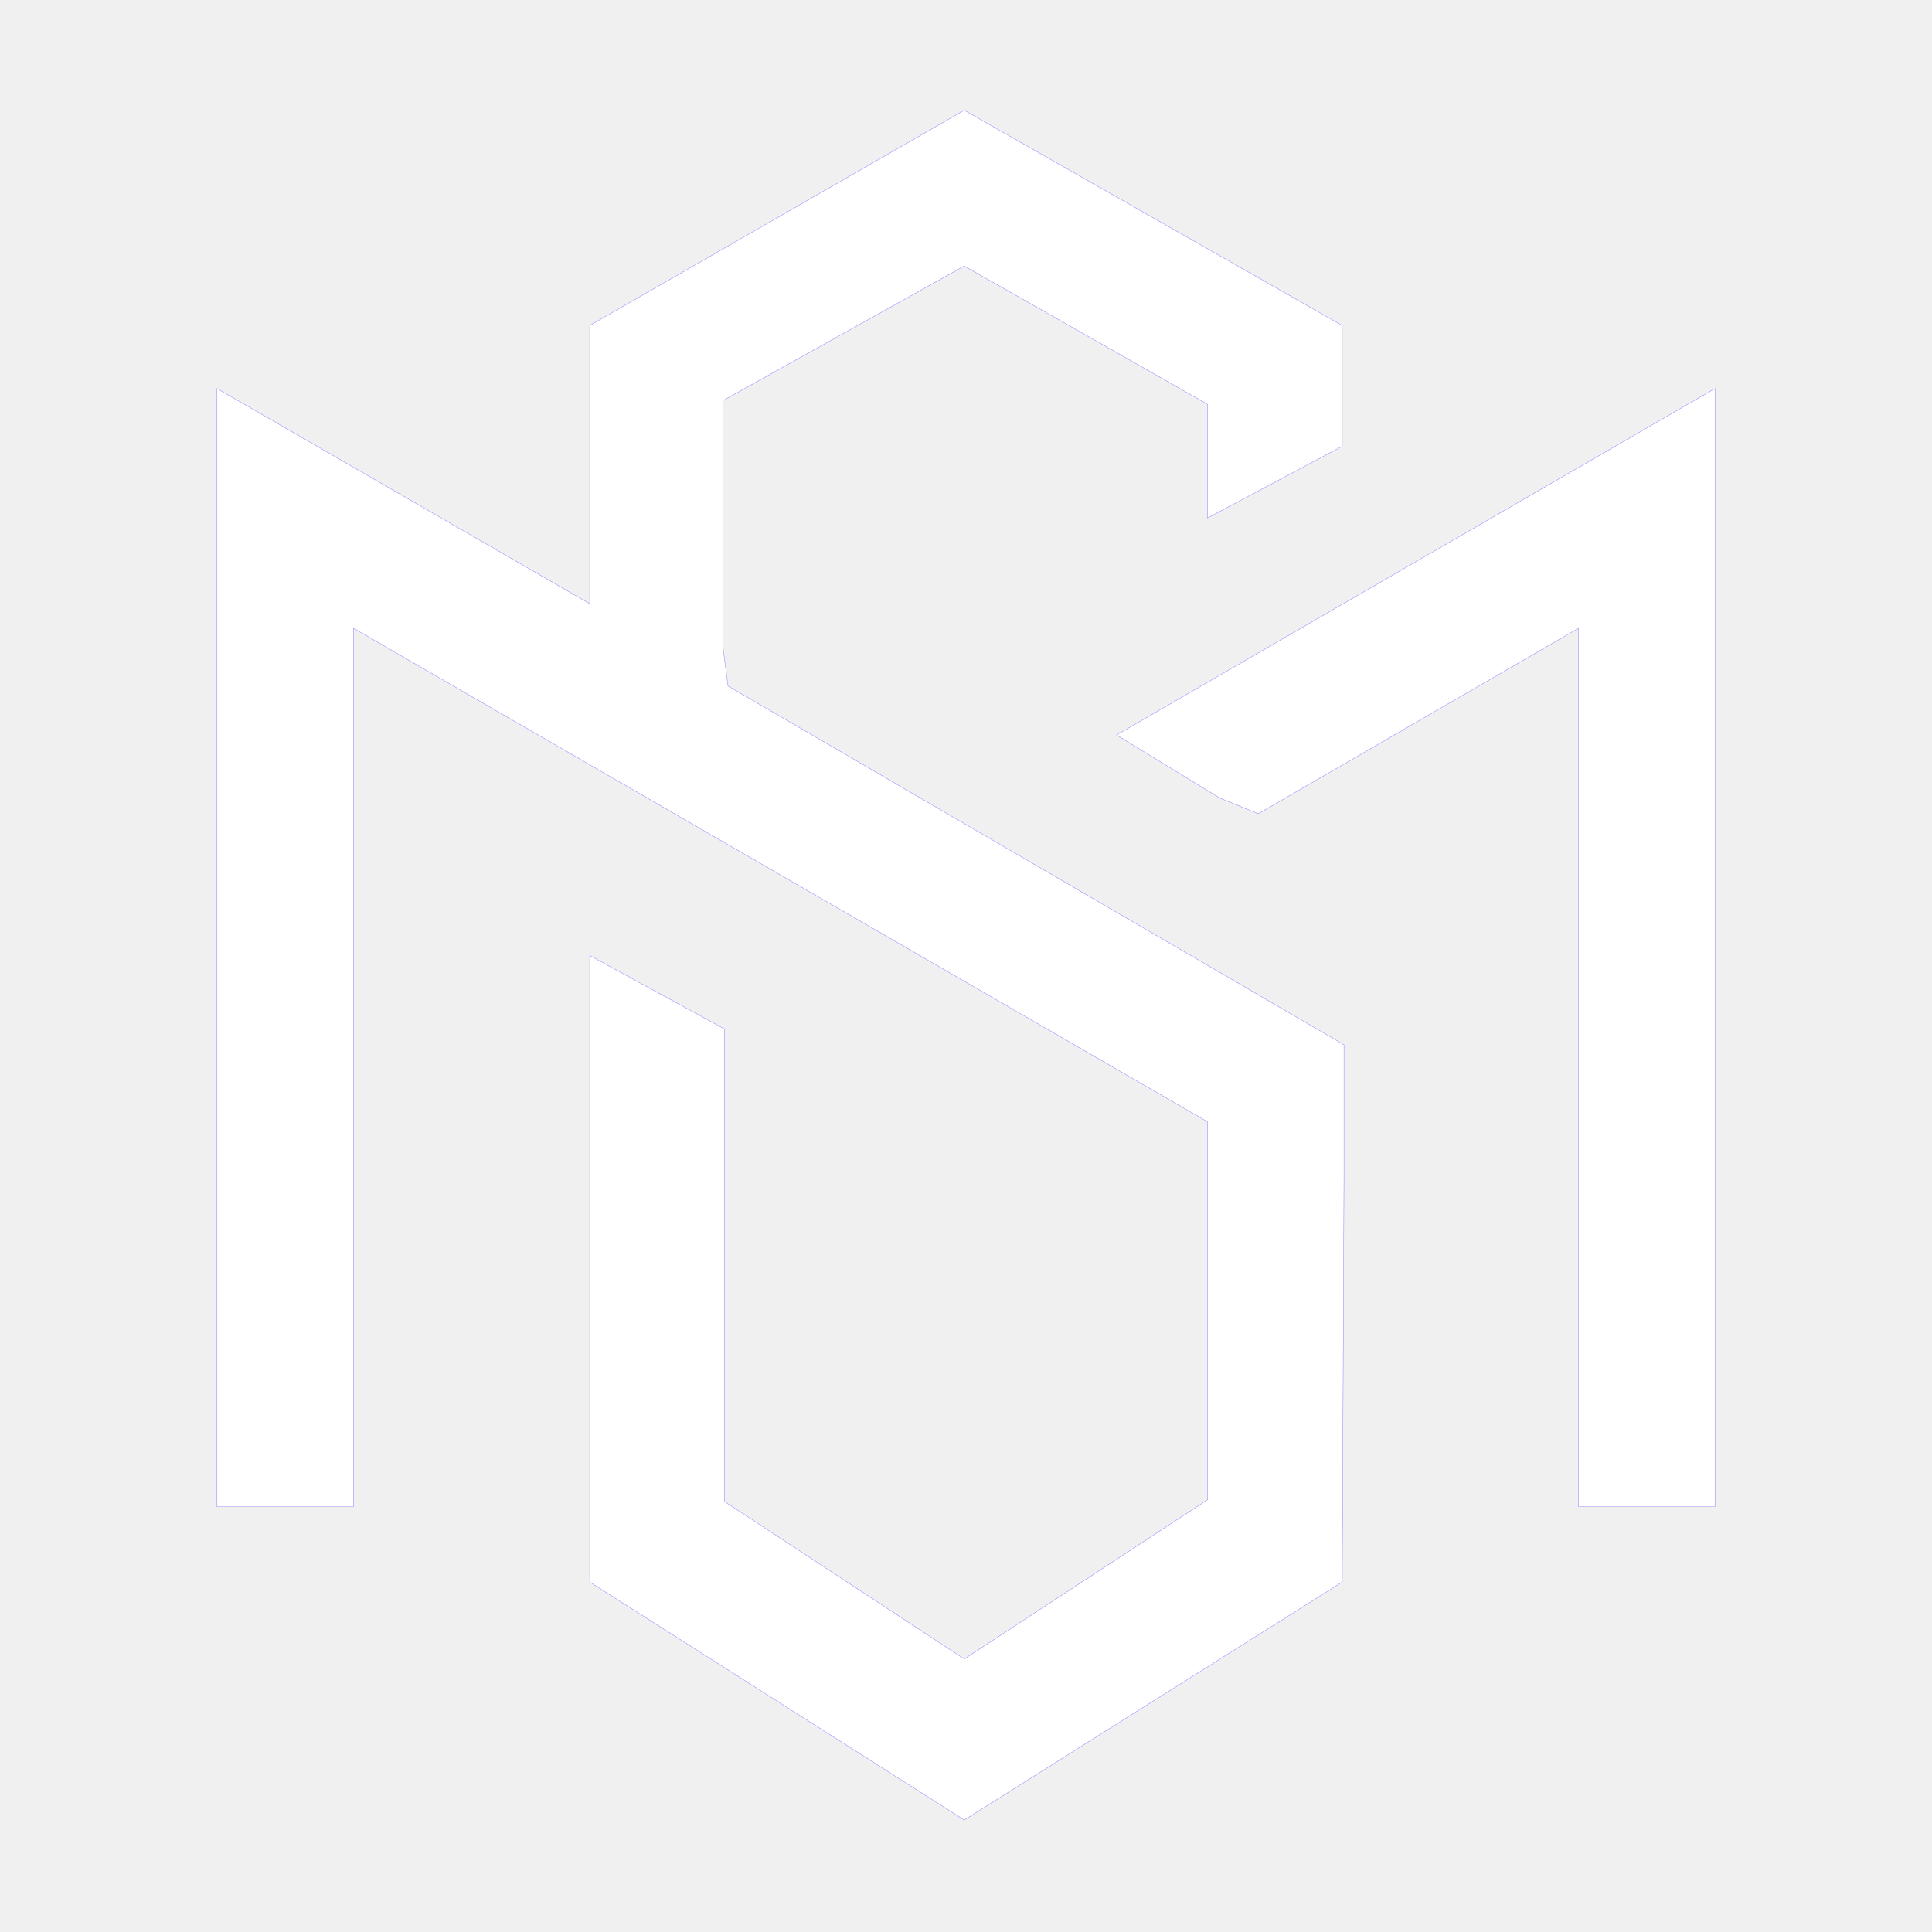
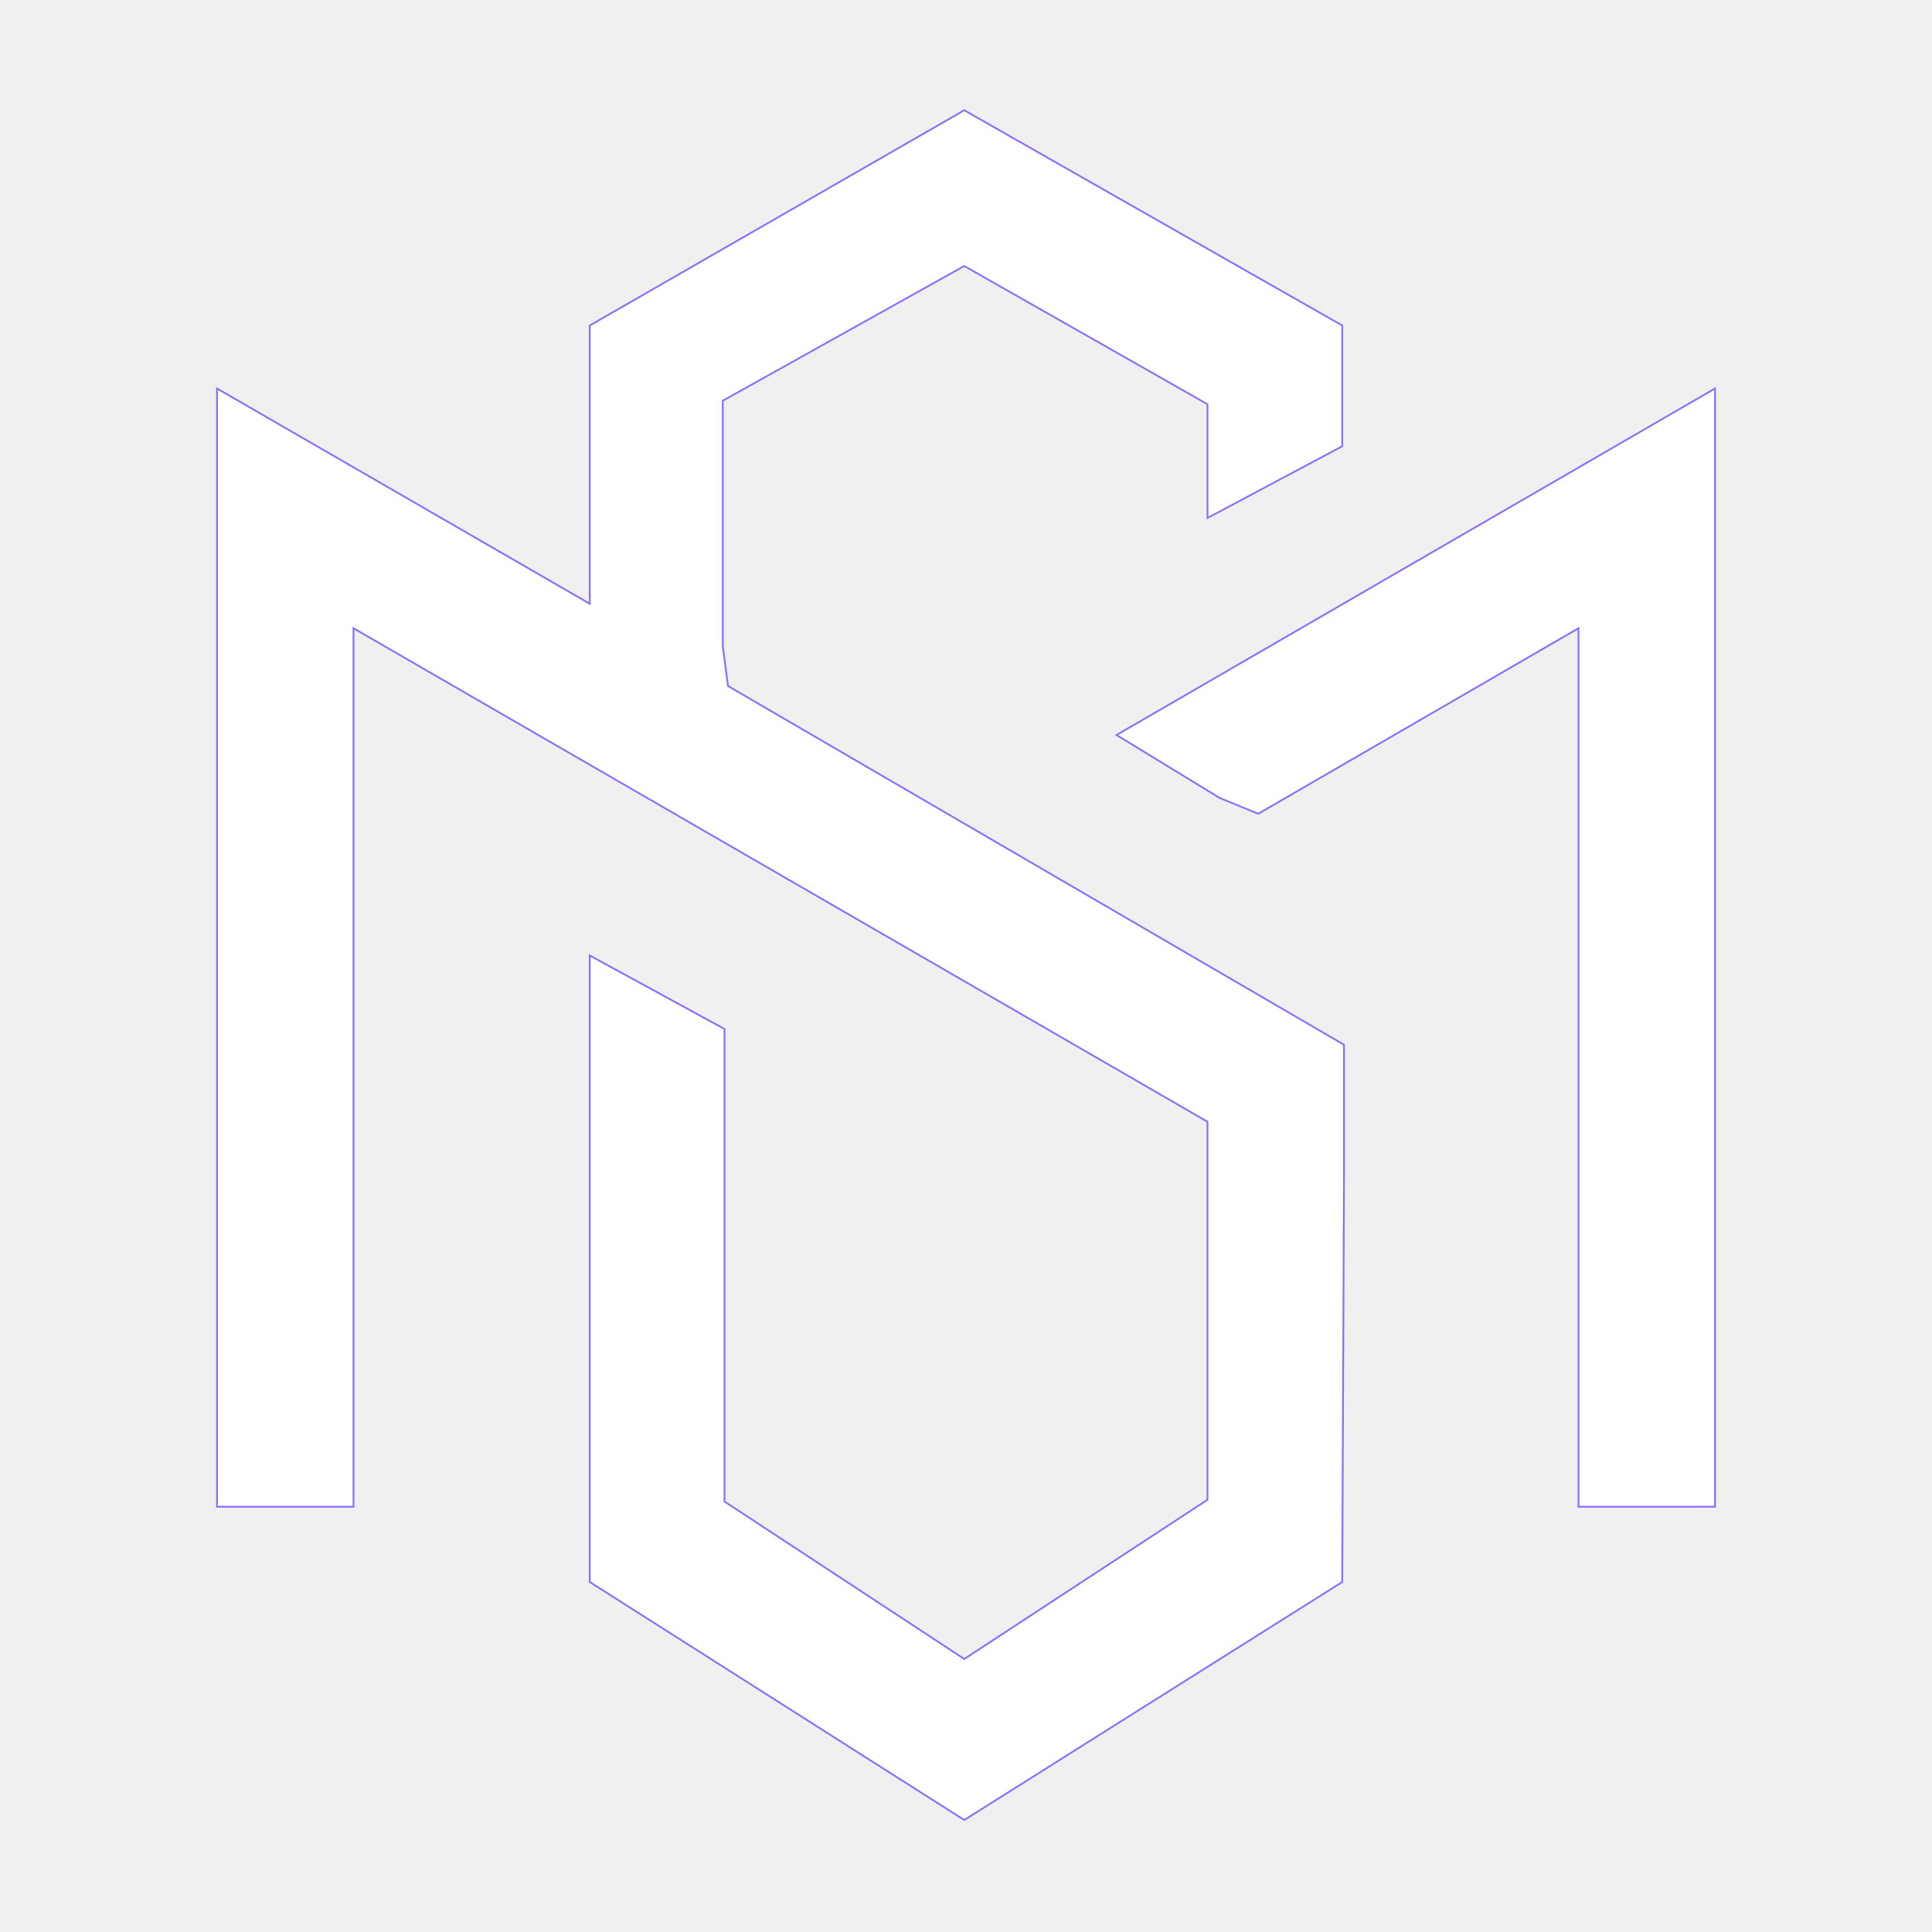
<svg xmlns="http://www.w3.org/2000/svg" width="64" height="64" viewBox="146 0 1104 1104" fill="none" role="img" aria-labelledby="title desc">
  <defs>
    <g id="mark">
      <path d="M914 673L913 904L697 1040L483 904L483 546L560 588L560 858L697 948L836 857L836 641L348 359L348 861L270 861L270 222L483 345L483 186L697 63L913 186L913 255L836 296L836 231L697 152L559 229L559 369L562 392L914 597V673Z" />
      <path d="M1126 222V861H1048V359L865 465L843 456L784 420L1126 222Z" />
    </g>
  </defs>
-   <use href="#mark" fill="#FFFFFF" stroke="#8B6CFF" stroke-width="0.2" vector-effect="non-scaling-stroke" stroke-linejoin="miter" stroke-miterlimit="3" />
+   <use href="#mark" fill="#FFFFFF" stroke="#8B6CFF" stroke-width="1" vector-effect="non-scaling-stroke" stroke-linejoin="miter" stroke-miterlimit="3" />
</svg>
